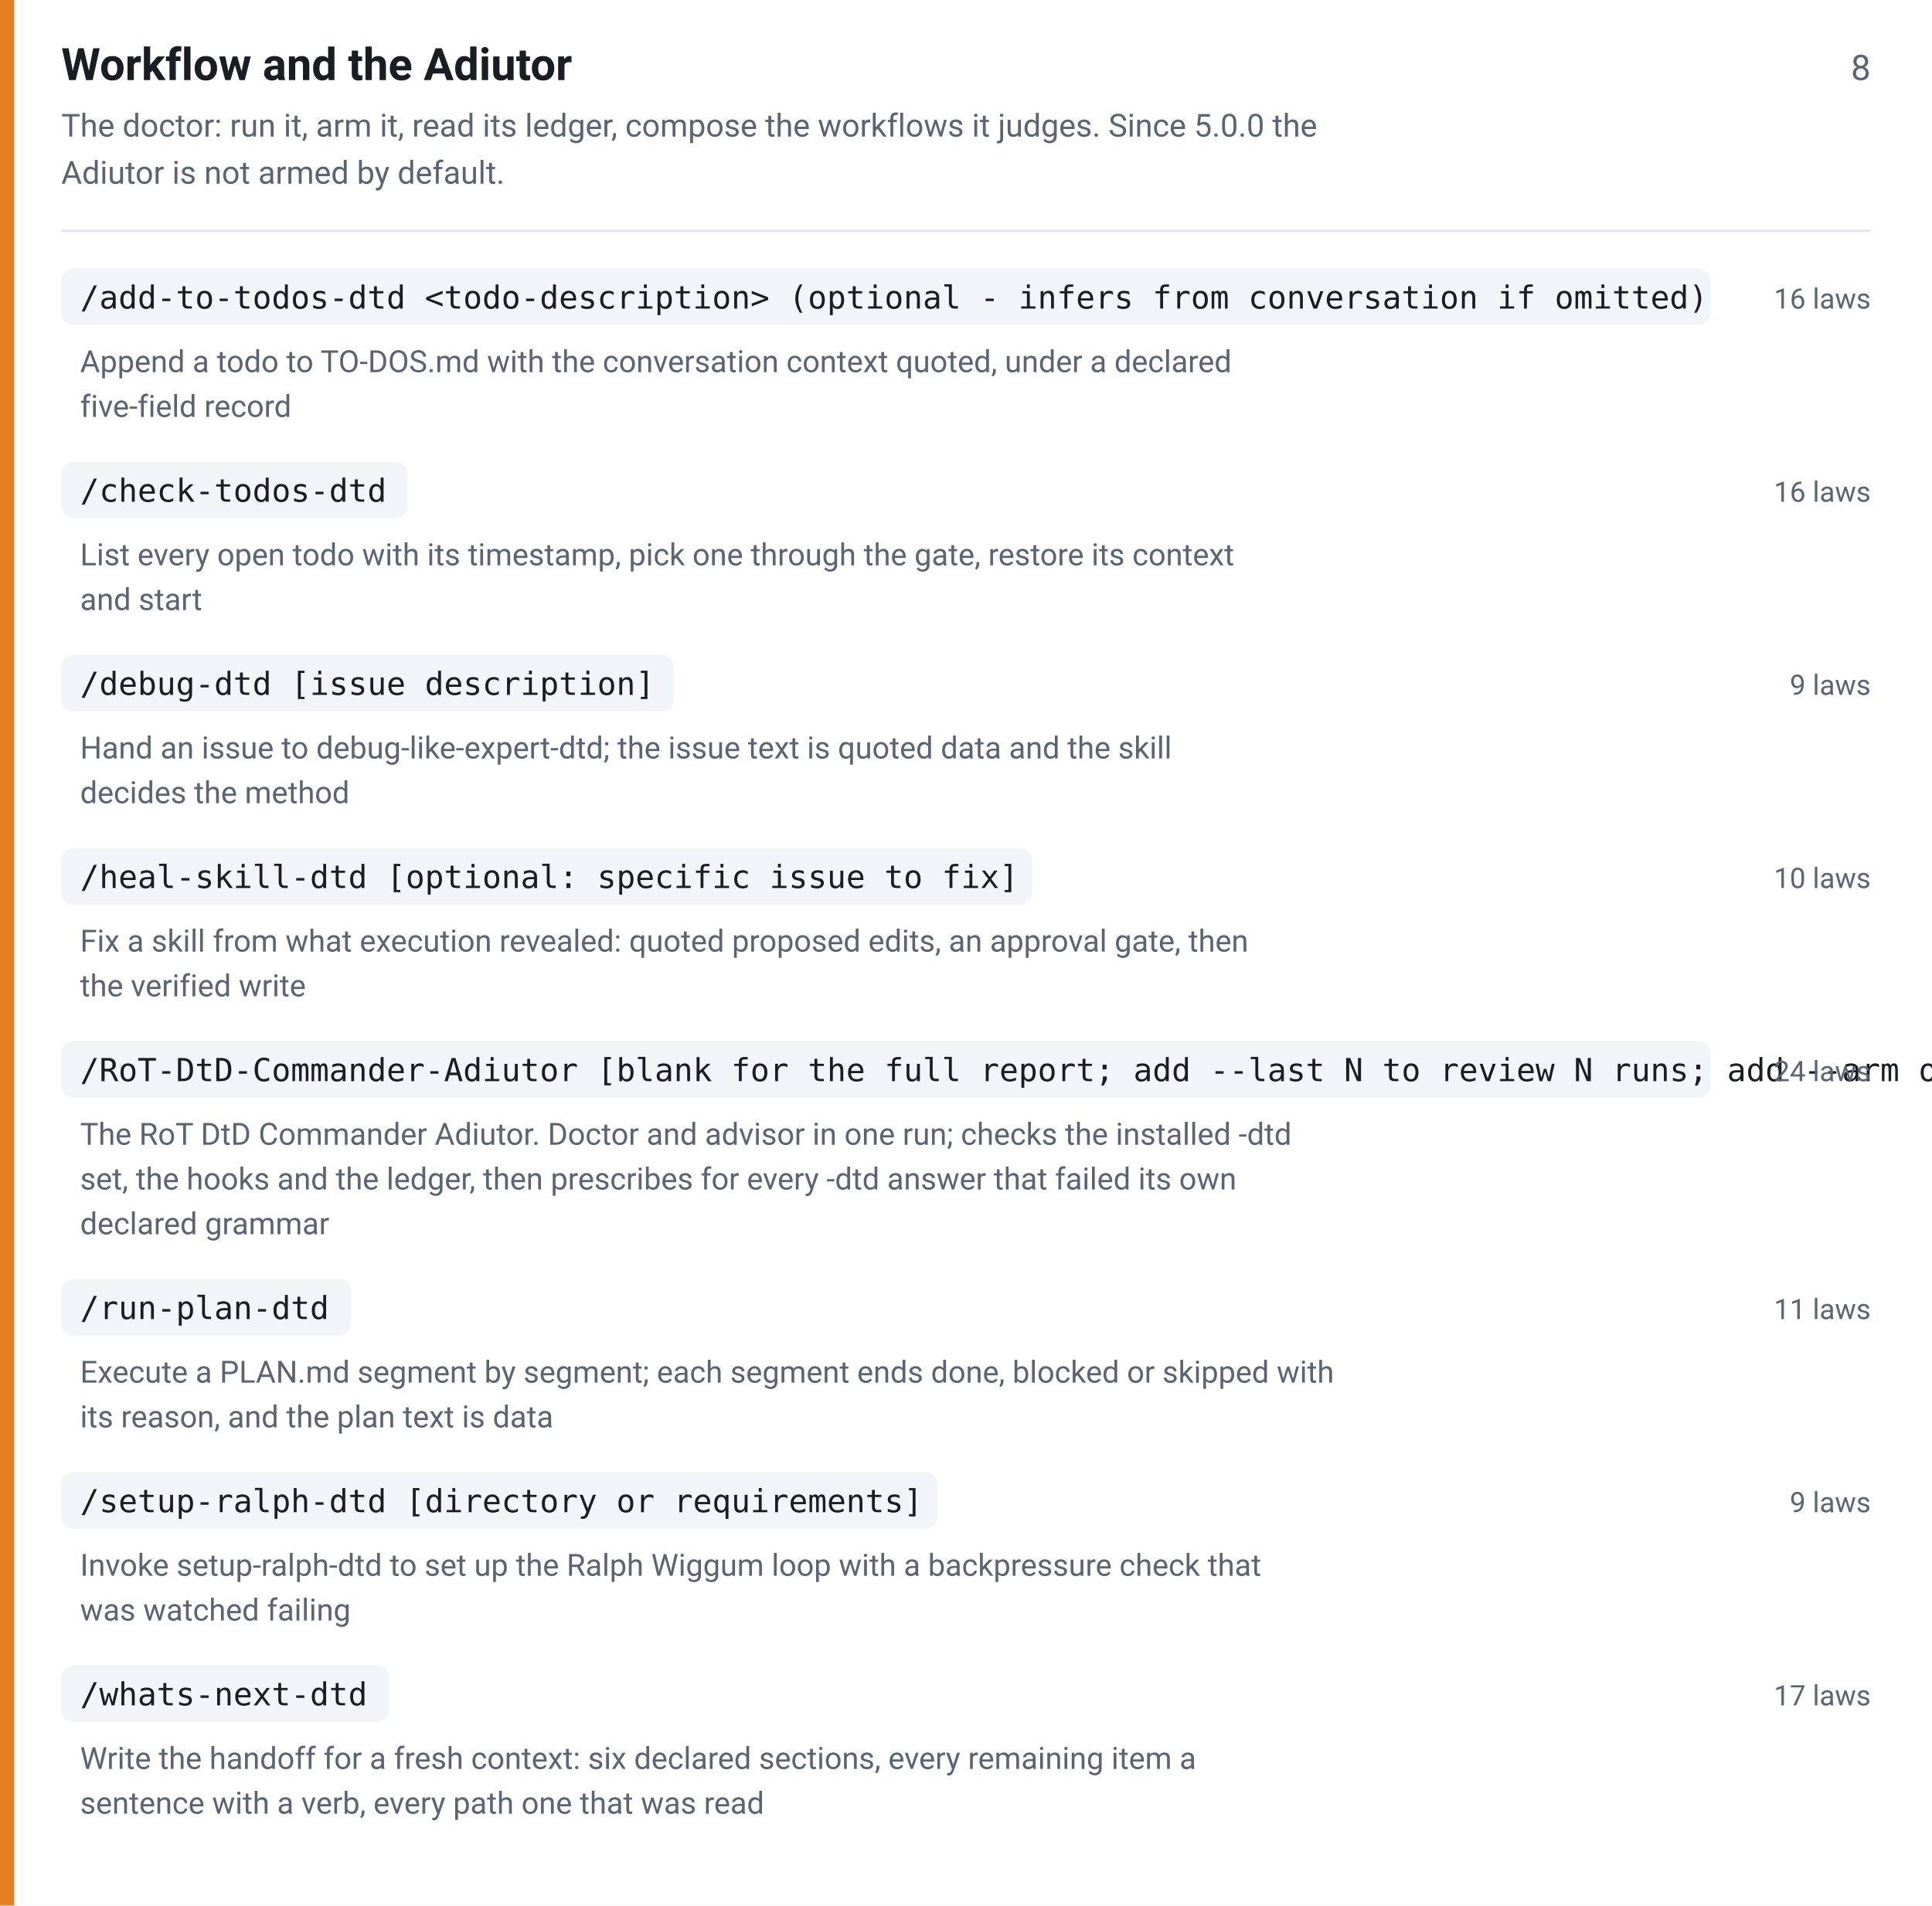
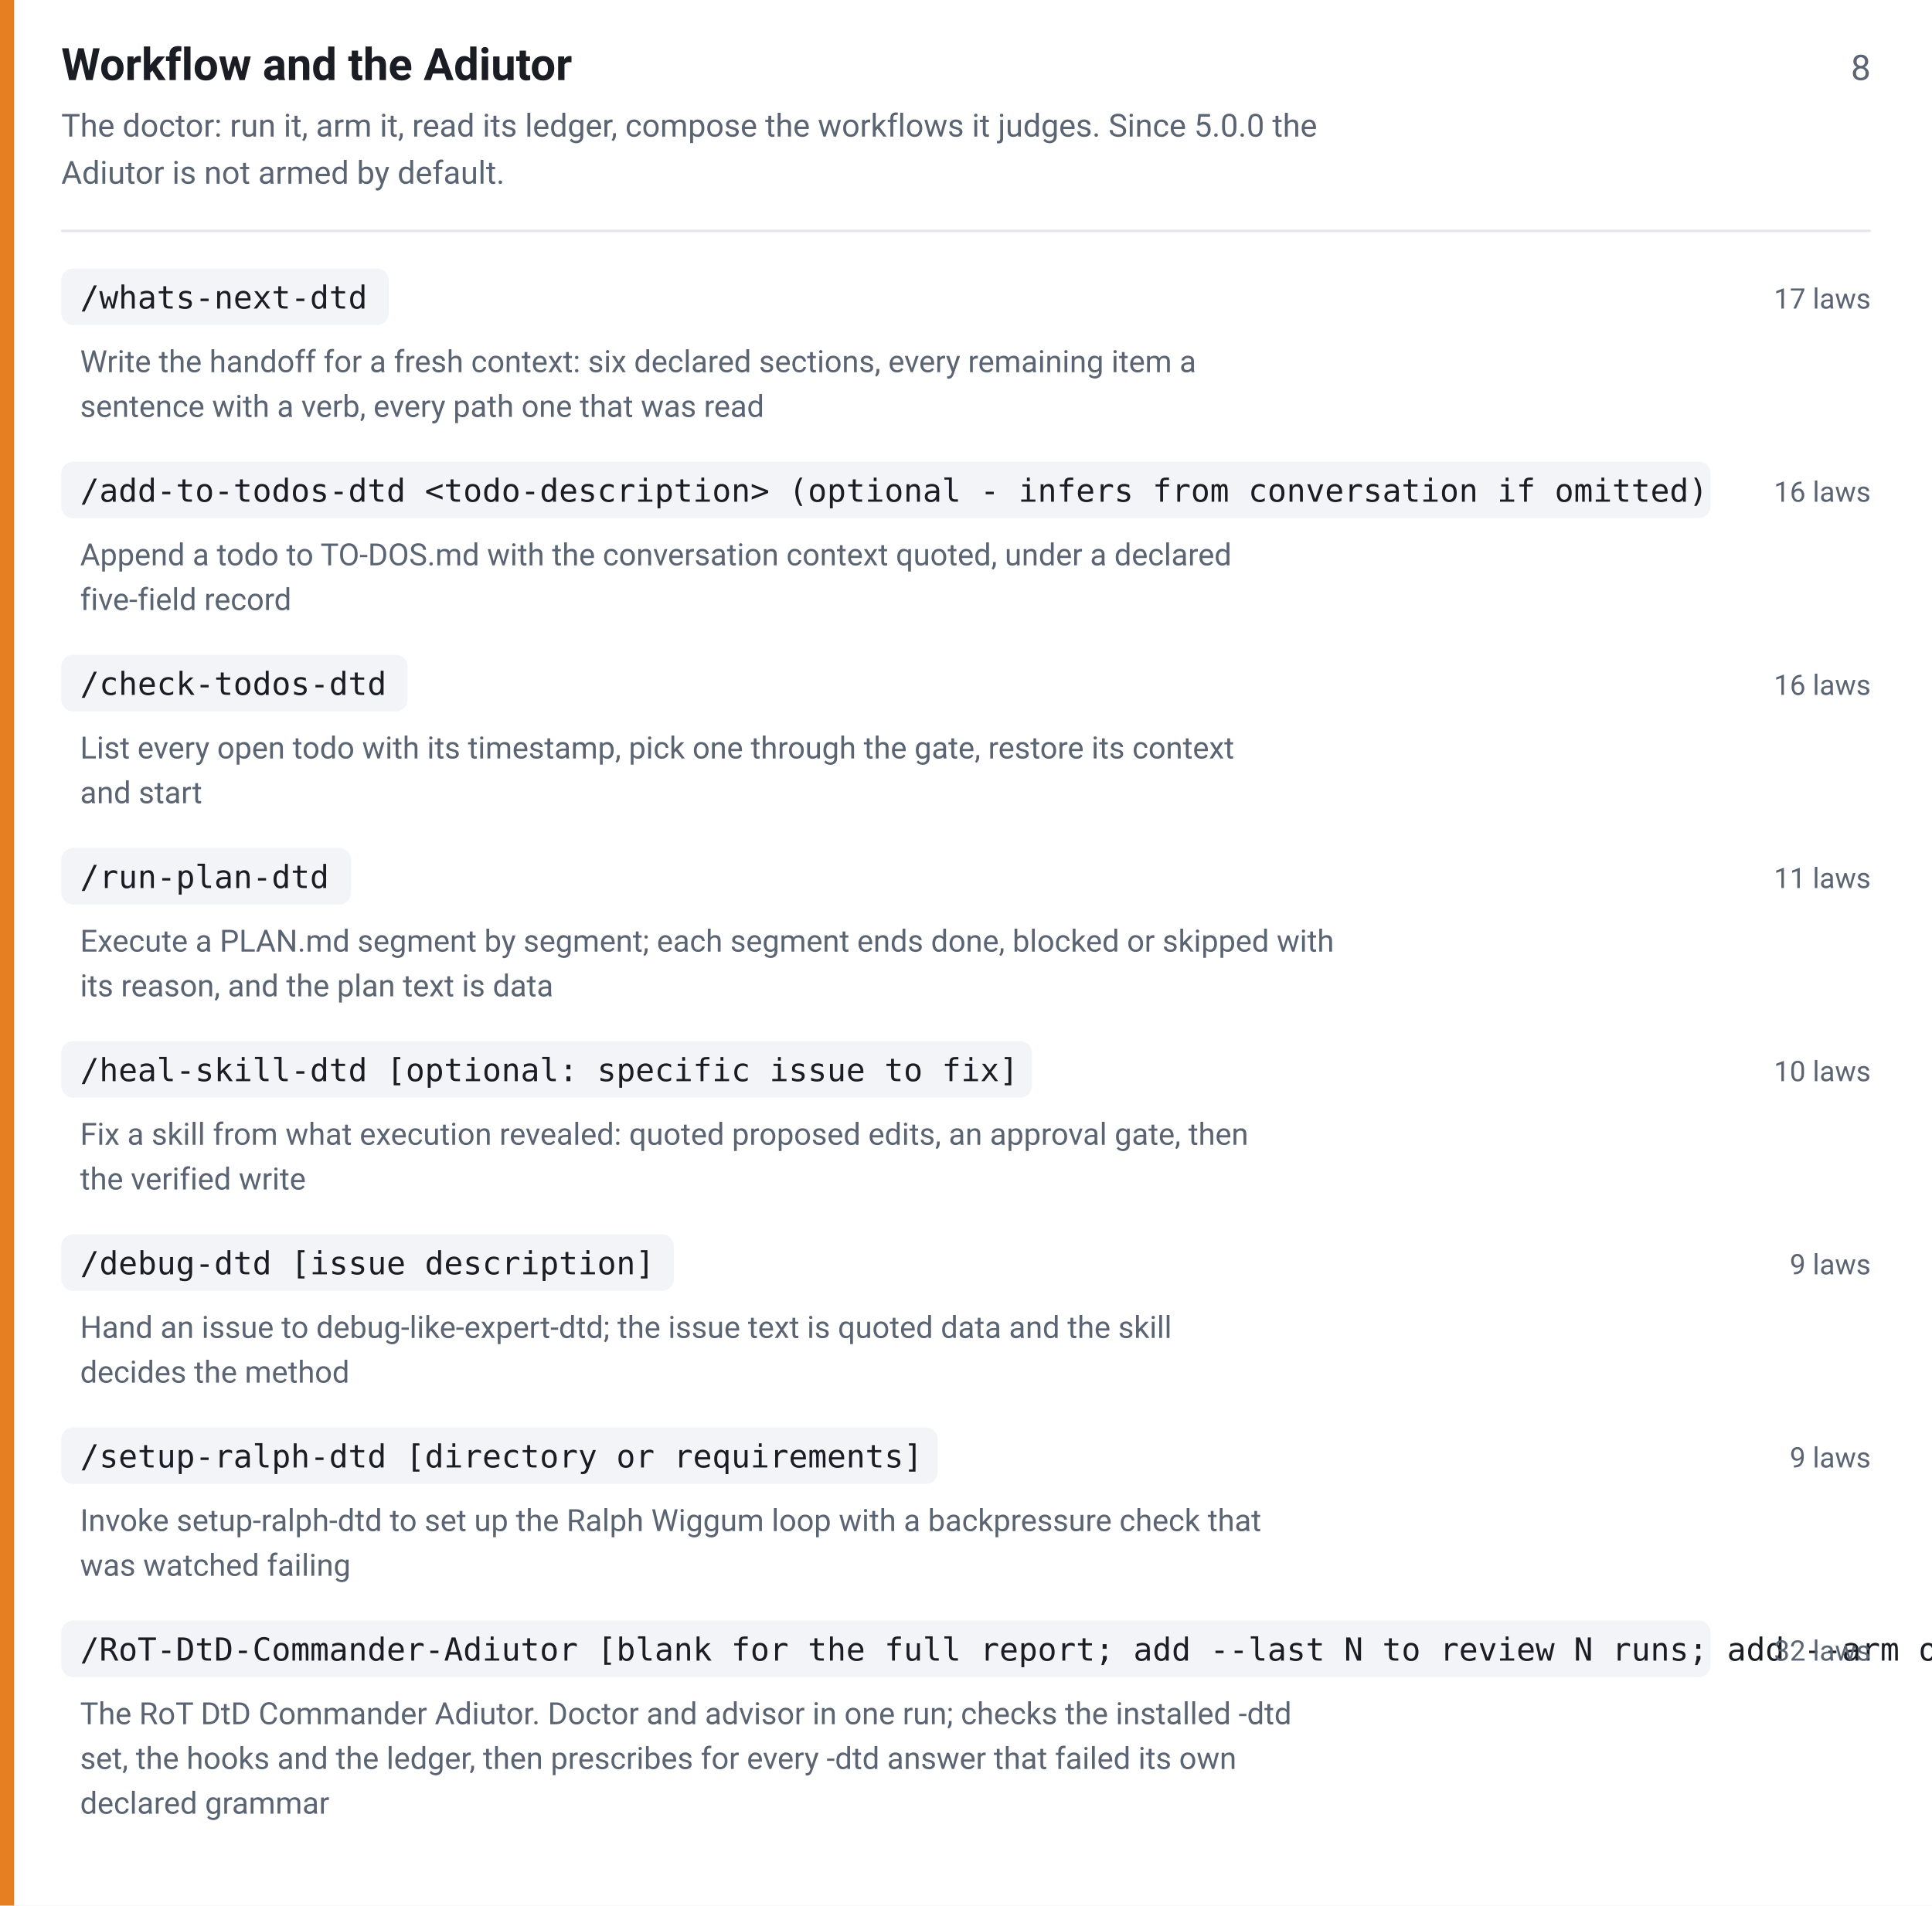
<svg xmlns="http://www.w3.org/2000/svg" width="820" height="809" viewBox="0 0 820 809" font-family="-apple-system,BlinkMacSystemFont,Segoe UI,Roboto,Helvetica,Arial,sans-serif">
  <rect width="820" height="809" fill="#ffffff" />
  <rect x="0" y="0" width="6" height="809" fill="#e67e22" />
  <text x="26" y="34" font-size="19" font-weight="600" fill="#1a1d24">Workflow and the Adiutor</text>
  <text x="794" y="34" font-size="15" fill="#5b6472" text-anchor="end">8</text>
  <text x="26" y="58" font-size="13.5" fill="#5b6472">The doctor: run it, arm it, read its ledger, compose the workflows it judges. Since 5.0.0 the</text>
  <text x="26" y="78" font-size="13.5" fill="#5b6472">Adiutor is not armed by default.</text>
  <line x1="26" y1="98" x2="794" y2="98" stroke="#e2e5ec" stroke-width="1" />
-   <rect x="26" y="114" width="700" height="24" rx="5" fill="#f2f4f8" />
-   <text x="34" y="131" font-size="13.5" font-family="ui-monospace,SFMono-Regular,Menlo,Consolas,monospace" fill="#1a1d24">/add-to-todos-dtd &lt;todo-description&gt; (optional - infers from conversation if omitted)</text>
-   <text x="794" y="131" font-size="12" fill="#5b6472" text-anchor="end">16 laws</text>
-   <text x="34" y="158" font-size="13" fill="#5b6472">Append a todo to TO-DOS.md with the conversation context quoted, under a declared</text>
-   <text x="34" y="177" font-size="13" fill="#5b6472">five-field record</text>
-   <rect x="26" y="196" width="147" height="24" rx="5" fill="#f2f4f8" />
-   <text x="34" y="213" font-size="13.5" font-family="ui-monospace,SFMono-Regular,Menlo,Consolas,monospace" fill="#1a1d24">/check-todos-dtd</text>
+   <rect x="26" y="114" width="139" height="24" rx="5" fill="#f2f4f8" />
+   <text x="34" y="131" font-size="13.5" font-family="ui-monospace,SFMono-Regular,Menlo,Consolas,monospace" fill="#1a1d24">/whats-next-dtd</text>
+   <text x="794" y="131" font-size="12" fill="#5b6472" text-anchor="end">17 laws</text>
+   <text x="34" y="158" font-size="13" fill="#5b6472">Write the handoff for a fresh context: six declared sections, every remaining item a</text>
+   <text x="34" y="177" font-size="13" fill="#5b6472">sentence with a verb, every path one that was read</text>
+   <rect x="26" y="196" width="700" height="24" rx="5" fill="#f2f4f8" />
+   <text x="34" y="213" font-size="13.5" font-family="ui-monospace,SFMono-Regular,Menlo,Consolas,monospace" fill="#1a1d24">/add-to-todos-dtd &lt;todo-description&gt; (optional - infers from conversation if omitted)</text>
  <text x="794" y="213" font-size="12" fill="#5b6472" text-anchor="end">16 laws</text>
-   <text x="34" y="240" font-size="13" fill="#5b6472">List every open todo with its timestamp, pick one through the gate, restore its context</text>
-   <text x="34" y="259" font-size="13" fill="#5b6472">and start</text>
-   <rect x="26" y="278" width="260" height="24" rx="5" fill="#f2f4f8" />
-   <text x="34" y="295" font-size="13.5" font-family="ui-monospace,SFMono-Regular,Menlo,Consolas,monospace" fill="#1a1d24">/debug-dtd [issue description]</text>
-   <text x="794" y="295" font-size="12" fill="#5b6472" text-anchor="end">9 laws</text>
-   <text x="34" y="322" font-size="13" fill="#5b6472">Hand an issue to debug-like-expert-dtd; the issue text is quoted data and the skill</text>
-   <text x="34" y="341" font-size="13" fill="#5b6472">decides the method</text>
-   <rect x="26" y="360" width="412" height="24" rx="5" fill="#f2f4f8" />
-   <text x="34" y="377" font-size="13.5" font-family="ui-monospace,SFMono-Regular,Menlo,Consolas,monospace" fill="#1a1d24">/heal-skill-dtd [optional: specific issue to fix]</text>
-   <text x="794" y="377" font-size="12" fill="#5b6472" text-anchor="end">10 laws</text>
-   <text x="34" y="404" font-size="13" fill="#5b6472">Fix a skill from what execution revealed: quoted proposed edits, an approval gate, then</text>
-   <text x="34" y="423" font-size="13" fill="#5b6472">the verified write</text>
-   <rect x="26" y="442" width="700" height="24" rx="5" fill="#f2f4f8" />
-   <text x="34" y="459" font-size="13.5" font-family="ui-monospace,SFMono-Regular,Menlo,Consolas,monospace" fill="#1a1d24">/RoT-DtD-Commander-Adiutor [blank for the full report; add --last N to review N runs; add --arm or --disarm]</text>
-   <text x="794" y="459" font-size="12" fill="#5b6472" text-anchor="end">24 laws</text>
-   <text x="34" y="486" font-size="13" fill="#5b6472">The RoT DtD Commander Adiutor. Doctor and advisor in one run; checks the installed -dtd</text>
-   <text x="34" y="505" font-size="13" fill="#5b6472">set, the hooks and the ledger, then prescribes for every -dtd answer that failed its own</text>
-   <text x="34" y="524" font-size="13" fill="#5b6472">declared grammar</text>
-   <rect x="26" y="543" width="123" height="24" rx="5" fill="#f2f4f8" />
-   <text x="34" y="560" font-size="13.5" font-family="ui-monospace,SFMono-Regular,Menlo,Consolas,monospace" fill="#1a1d24">/run-plan-dtd</text>
-   <text x="794" y="560" font-size="12" fill="#5b6472" text-anchor="end">11 laws</text>
-   <text x="34" y="587" font-size="13" fill="#5b6472">Execute a PLAN.md segment by segment; each segment ends done, blocked or skipped with</text>
-   <text x="34" y="606" font-size="13" fill="#5b6472">its reason, and the plan text is data</text>
-   <rect x="26" y="625" width="372" height="24" rx="5" fill="#f2f4f8" />
-   <text x="34" y="642" font-size="13.5" font-family="ui-monospace,SFMono-Regular,Menlo,Consolas,monospace" fill="#1a1d24">/setup-ralph-dtd [directory or requirements]</text>
-   <text x="794" y="642" font-size="12" fill="#5b6472" text-anchor="end">9 laws</text>
-   <text x="34" y="669" font-size="13" fill="#5b6472">Invoke setup-ralph-dtd to set up the Ralph Wiggum loop with a backpressure check that</text>
-   <text x="34" y="688" font-size="13" fill="#5b6472">was watched failing</text>
-   <rect x="26" y="707" width="139" height="24" rx="5" fill="#f2f4f8" />
-   <text x="34" y="724" font-size="13.5" font-family="ui-monospace,SFMono-Regular,Menlo,Consolas,monospace" fill="#1a1d24">/whats-next-dtd</text>
-   <text x="794" y="724" font-size="12" fill="#5b6472" text-anchor="end">17 laws</text>
-   <text x="34" y="751" font-size="13" fill="#5b6472">Write the handoff for a fresh context: six declared sections, every remaining item a</text>
-   <text x="34" y="770" font-size="13" fill="#5b6472">sentence with a verb, every path one that was read</text>
+   <text x="34" y="240" font-size="13" fill="#5b6472">Append a todo to TO-DOS.md with the conversation context quoted, under a declared</text>
+   <text x="34" y="259" font-size="13" fill="#5b6472">five-field record</text>
+   <rect x="26" y="278" width="147" height="24" rx="5" fill="#f2f4f8" />
+   <text x="34" y="295" font-size="13.5" font-family="ui-monospace,SFMono-Regular,Menlo,Consolas,monospace" fill="#1a1d24">/check-todos-dtd</text>
+   <text x="794" y="295" font-size="12" fill="#5b6472" text-anchor="end">16 laws</text>
+   <text x="34" y="322" font-size="13" fill="#5b6472">List every open todo with its timestamp, pick one through the gate, restore its context</text>
+   <text x="34" y="341" font-size="13" fill="#5b6472">and start</text>
+   <rect x="26" y="360" width="123" height="24" rx="5" fill="#f2f4f8" />
+   <text x="34" y="377" font-size="13.5" font-family="ui-monospace,SFMono-Regular,Menlo,Consolas,monospace" fill="#1a1d24">/run-plan-dtd</text>
+   <text x="794" y="377" font-size="12" fill="#5b6472" text-anchor="end">11 laws</text>
+   <text x="34" y="404" font-size="13" fill="#5b6472">Execute a PLAN.md segment by segment; each segment ends done, blocked or skipped with</text>
+   <text x="34" y="423" font-size="13" fill="#5b6472">its reason, and the plan text is data</text>
+   <rect x="26" y="442" width="412" height="24" rx="5" fill="#f2f4f8" />
+   <text x="34" y="459" font-size="13.5" font-family="ui-monospace,SFMono-Regular,Menlo,Consolas,monospace" fill="#1a1d24">/heal-skill-dtd [optional: specific issue to fix]</text>
+   <text x="794" y="459" font-size="12" fill="#5b6472" text-anchor="end">10 laws</text>
+   <text x="34" y="486" font-size="13" fill="#5b6472">Fix a skill from what execution revealed: quoted proposed edits, an approval gate, then</text>
+   <text x="34" y="505" font-size="13" fill="#5b6472">the verified write</text>
+   <rect x="26" y="524" width="260" height="24" rx="5" fill="#f2f4f8" />
+   <text x="34" y="541" font-size="13.5" font-family="ui-monospace,SFMono-Regular,Menlo,Consolas,monospace" fill="#1a1d24">/debug-dtd [issue description]</text>
+   <text x="794" y="541" font-size="12" fill="#5b6472" text-anchor="end">9 laws</text>
+   <text x="34" y="568" font-size="13" fill="#5b6472">Hand an issue to debug-like-expert-dtd; the issue text is quoted data and the skill</text>
+   <text x="34" y="587" font-size="13" fill="#5b6472">decides the method</text>
+   <rect x="26" y="606" width="372" height="24" rx="5" fill="#f2f4f8" />
+   <text x="34" y="623" font-size="13.5" font-family="ui-monospace,SFMono-Regular,Menlo,Consolas,monospace" fill="#1a1d24">/setup-ralph-dtd [directory or requirements]</text>
+   <text x="794" y="623" font-size="12" fill="#5b6472" text-anchor="end">9 laws</text>
+   <text x="34" y="650" font-size="13" fill="#5b6472">Invoke setup-ralph-dtd to set up the Ralph Wiggum loop with a backpressure check that</text>
+   <text x="34" y="669" font-size="13" fill="#5b6472">was watched failing</text>
+   <rect x="26" y="688" width="700" height="24" rx="5" fill="#f2f4f8" />
+   <text x="34" y="705" font-size="13.5" font-family="ui-monospace,SFMono-Regular,Menlo,Consolas,monospace" fill="#1a1d24">/RoT-DtD-Commander-Adiutor [blank for the full report; add --last N to review N runs; add --arm or --disarm]</text>
+   <text x="794" y="705" font-size="12" fill="#5b6472" text-anchor="end">32 laws</text>
+   <text x="34" y="732" font-size="13" fill="#5b6472">The RoT DtD Commander Adiutor. Doctor and advisor in one run; checks the installed -dtd</text>
+   <text x="34" y="751" font-size="13" fill="#5b6472">set, the hooks and the ledger, then prescribes for every -dtd answer that failed its own</text>
+   <text x="34" y="770" font-size="13" fill="#5b6472">declared grammar</text>
</svg>
